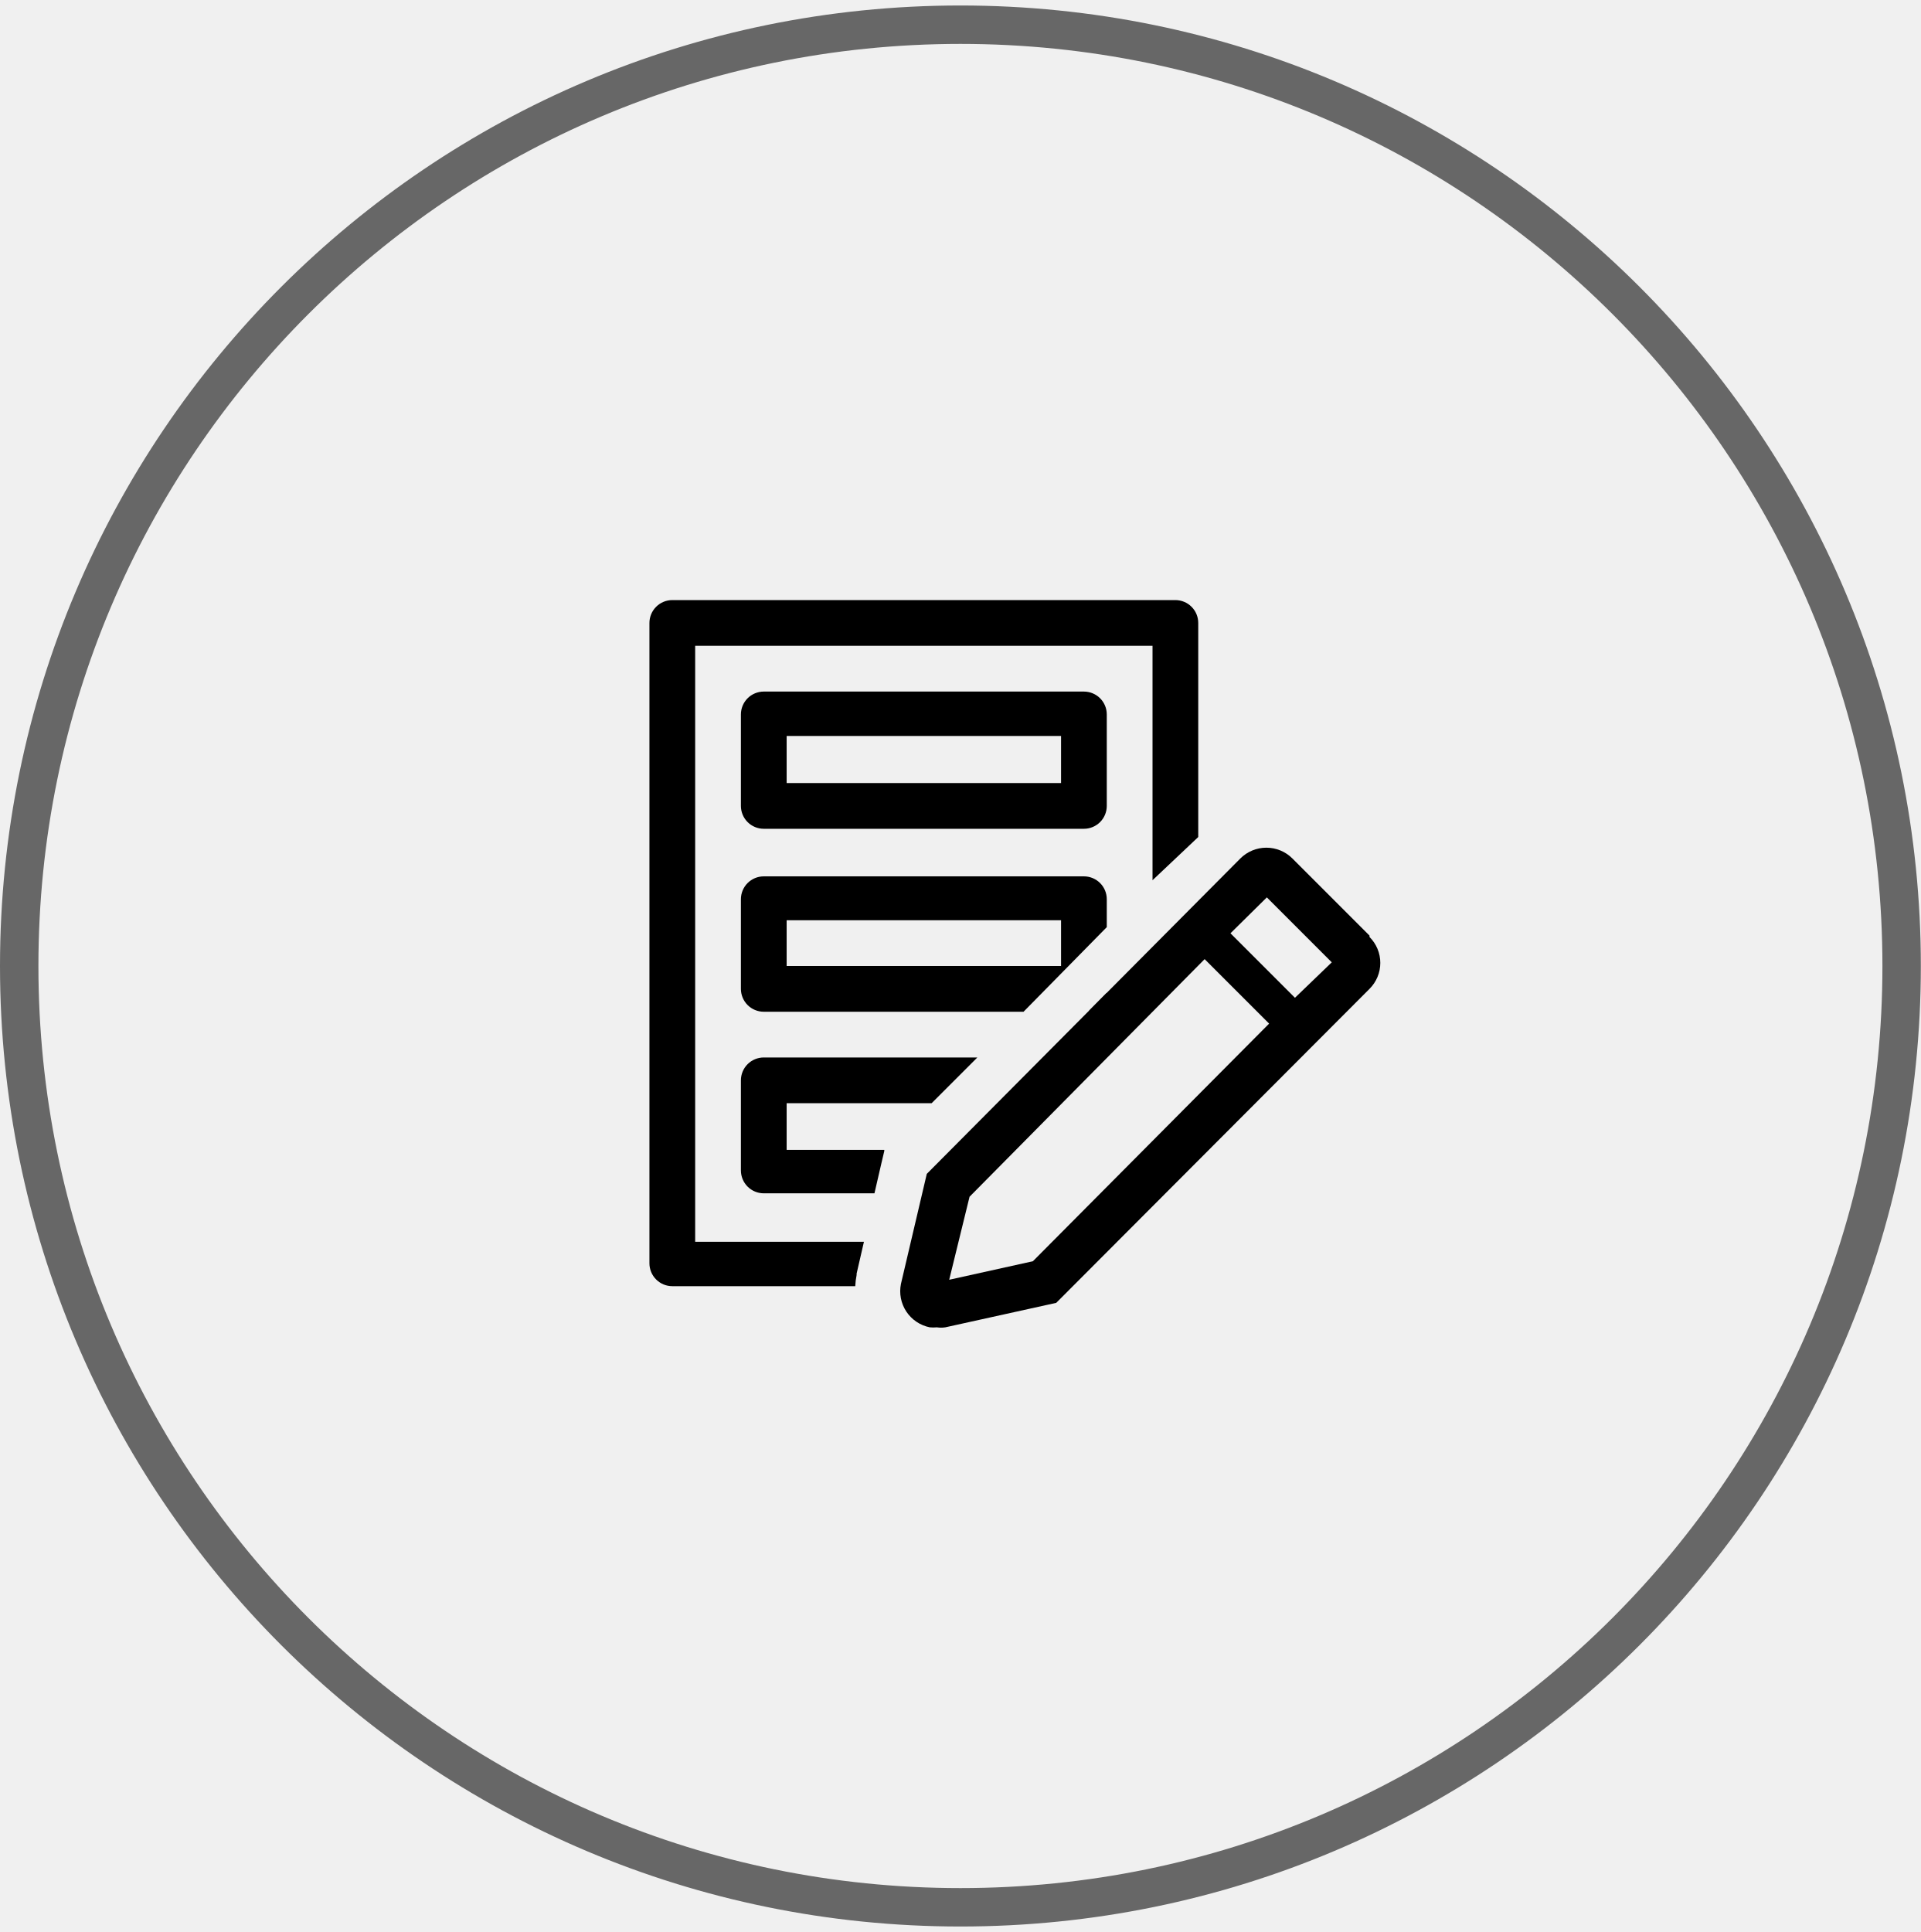
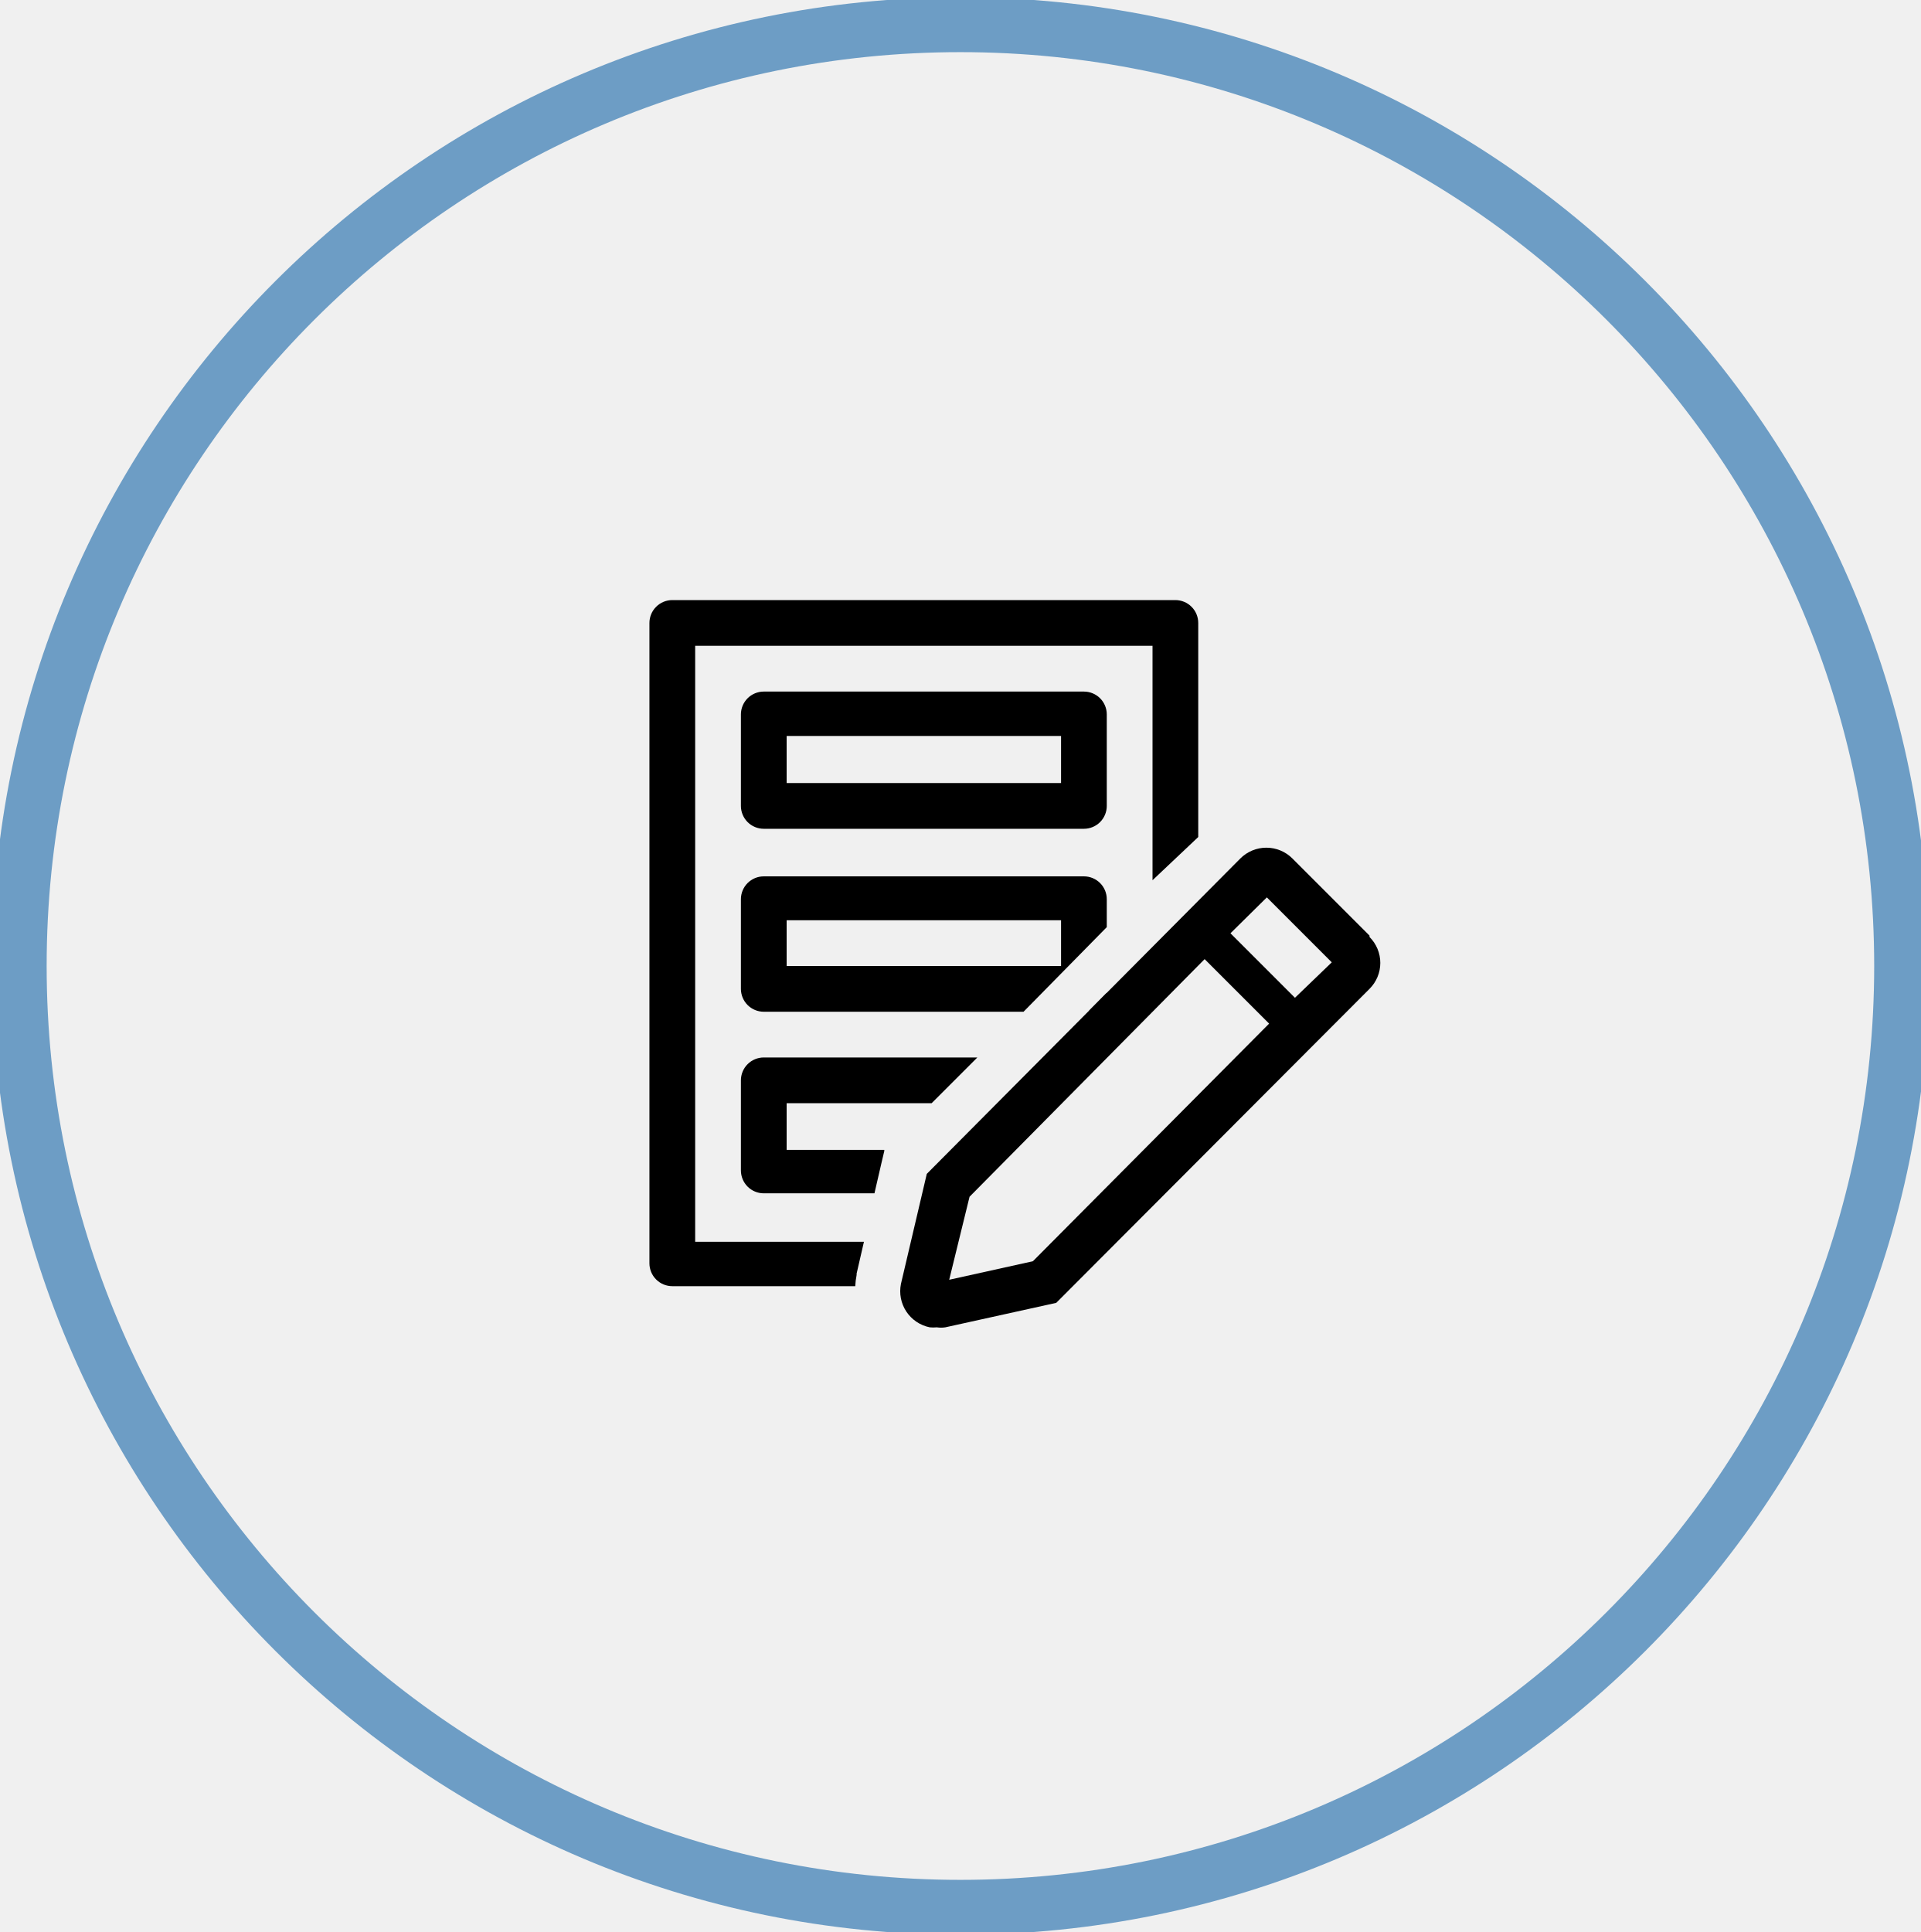
<svg xmlns="http://www.w3.org/2000/svg" width="175" height="176" viewBox="0 0 175 176" fill="none">
-   <circle cx="87.5" cy="88" r="85.75" stroke="#676767" stroke-width="3.5" />
+   <circle cx="87.5" cy="88" r="85.75" stroke="#6D9DC5" stroke-width="5" />
  <g clip-path="url(#clip0_363_1021)">
    <path d="M98.751 75.5H69.584C69.032 75.5 68.502 75.281 68.111 74.89C67.721 74.499 67.501 73.969 67.501 73.417V65.084C67.501 64.531 67.721 64.001 68.111 63.61C68.502 63.22 69.032 63 69.584 63H98.751C99.303 63 99.833 63.22 100.224 63.61C100.615 64.001 100.834 64.531 100.834 65.084V73.417C100.834 73.969 100.615 74.499 100.224 74.89C99.833 75.281 99.303 75.5 98.751 75.5ZM71.668 71.334H96.668V67.042H71.668V71.334Z" fill="black" />
    <path d="M98.751 79.834H69.584C69.032 79.834 68.502 80.053 68.111 80.444C67.721 80.834 67.501 81.364 67.501 81.917V90.084C67.501 90.636 67.721 91.166 68.111 91.557C68.502 91.947 69.032 92.167 69.584 92.167H93.251L100.834 84.459V81.917C100.834 81.364 100.615 80.834 100.224 80.444C99.833 80.053 99.303 79.834 98.751 79.834ZM96.668 88H71.668V83.834H96.668V88Z" fill="black" />
    <path d="M78.043 116.146V116.021L78.709 113.125H63.334V58.833H105.001V80.187L109.167 76.25V56.75C109.167 56.197 108.948 55.667 108.557 55.277C108.167 54.886 107.637 54.666 107.084 54.666H61.251C60.698 54.666 60.168 54.886 59.778 55.277C59.387 55.667 59.167 56.197 59.167 56.75V115.083C59.167 115.636 59.387 116.166 59.778 116.556C60.168 116.947 60.698 117.167 61.251 117.167H77.918C77.934 116.824 77.976 116.482 78.043 116.146Z" fill="black" />
    <path d="M100.835 90.437L99.21 92.083C99.613 92 99.983 91.799 100.272 91.506C100.561 91.213 100.757 90.841 100.835 90.437Z" fill="black" />
    <path d="M67.501 106.625C67.501 107.177 67.721 107.707 68.111 108.098C68.502 108.489 69.032 108.708 69.584 108.708H79.668L80.293 106L80.564 104.854V104.75H71.668V100.5H84.876L89.043 96.333H69.584C69.032 96.333 68.502 96.553 68.111 96.943C67.721 97.334 67.501 97.864 67.501 98.416V106.625Z" fill="black" />
    <path d="M124.77 85.229L117.749 78.208C117.437 77.895 117.067 77.647 116.66 77.478C116.252 77.309 115.815 77.222 115.374 77.222C114.933 77.222 114.496 77.309 114.088 77.478C113.681 77.647 113.311 77.895 112.999 78.208L84.436 106.937L82.082 116.958C81.994 117.39 81.992 117.836 82.076 118.269C82.161 118.702 82.33 119.114 82.573 119.482C82.817 119.849 83.131 120.165 83.497 120.411C83.864 120.658 84.275 120.829 84.707 120.916C84.922 120.937 85.138 120.937 85.353 120.916C85.609 120.956 85.868 120.956 86.124 120.916L96.228 118.687L124.77 90.083C125.082 89.773 125.329 89.405 125.498 88.999C125.667 88.593 125.754 88.158 125.754 87.718C125.754 87.279 125.667 86.844 125.498 86.438C125.329 86.032 125.082 85.663 124.77 85.354V85.229ZM94.103 114.895L86.478 116.583L88.332 109.02L109.749 87.374L115.624 93.249L94.103 114.895ZM117.978 90.895L112.103 85.02L115.416 81.749L121.332 87.666L117.978 90.895Z" fill="black" />
  </g>
  <defs>
    <clipPath id="clip0_363_1021">
      <rect width="75" height="75" fill="white" transform="translate(55 50.5)" />
    </clipPath>
  </defs>
</svg>
